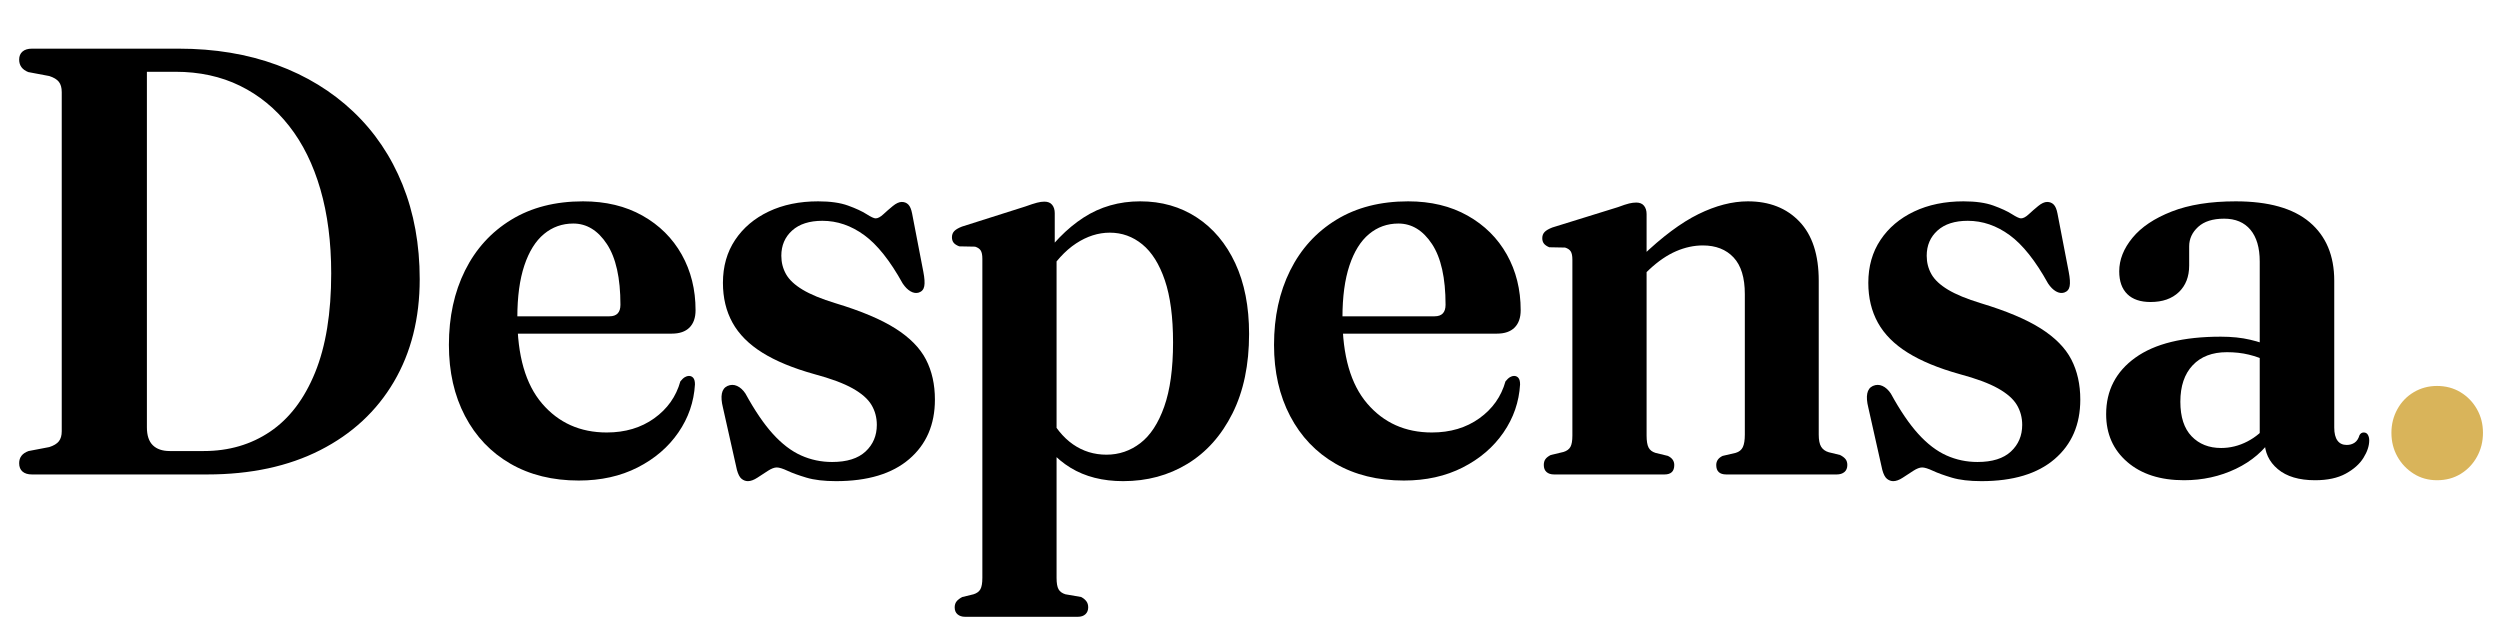
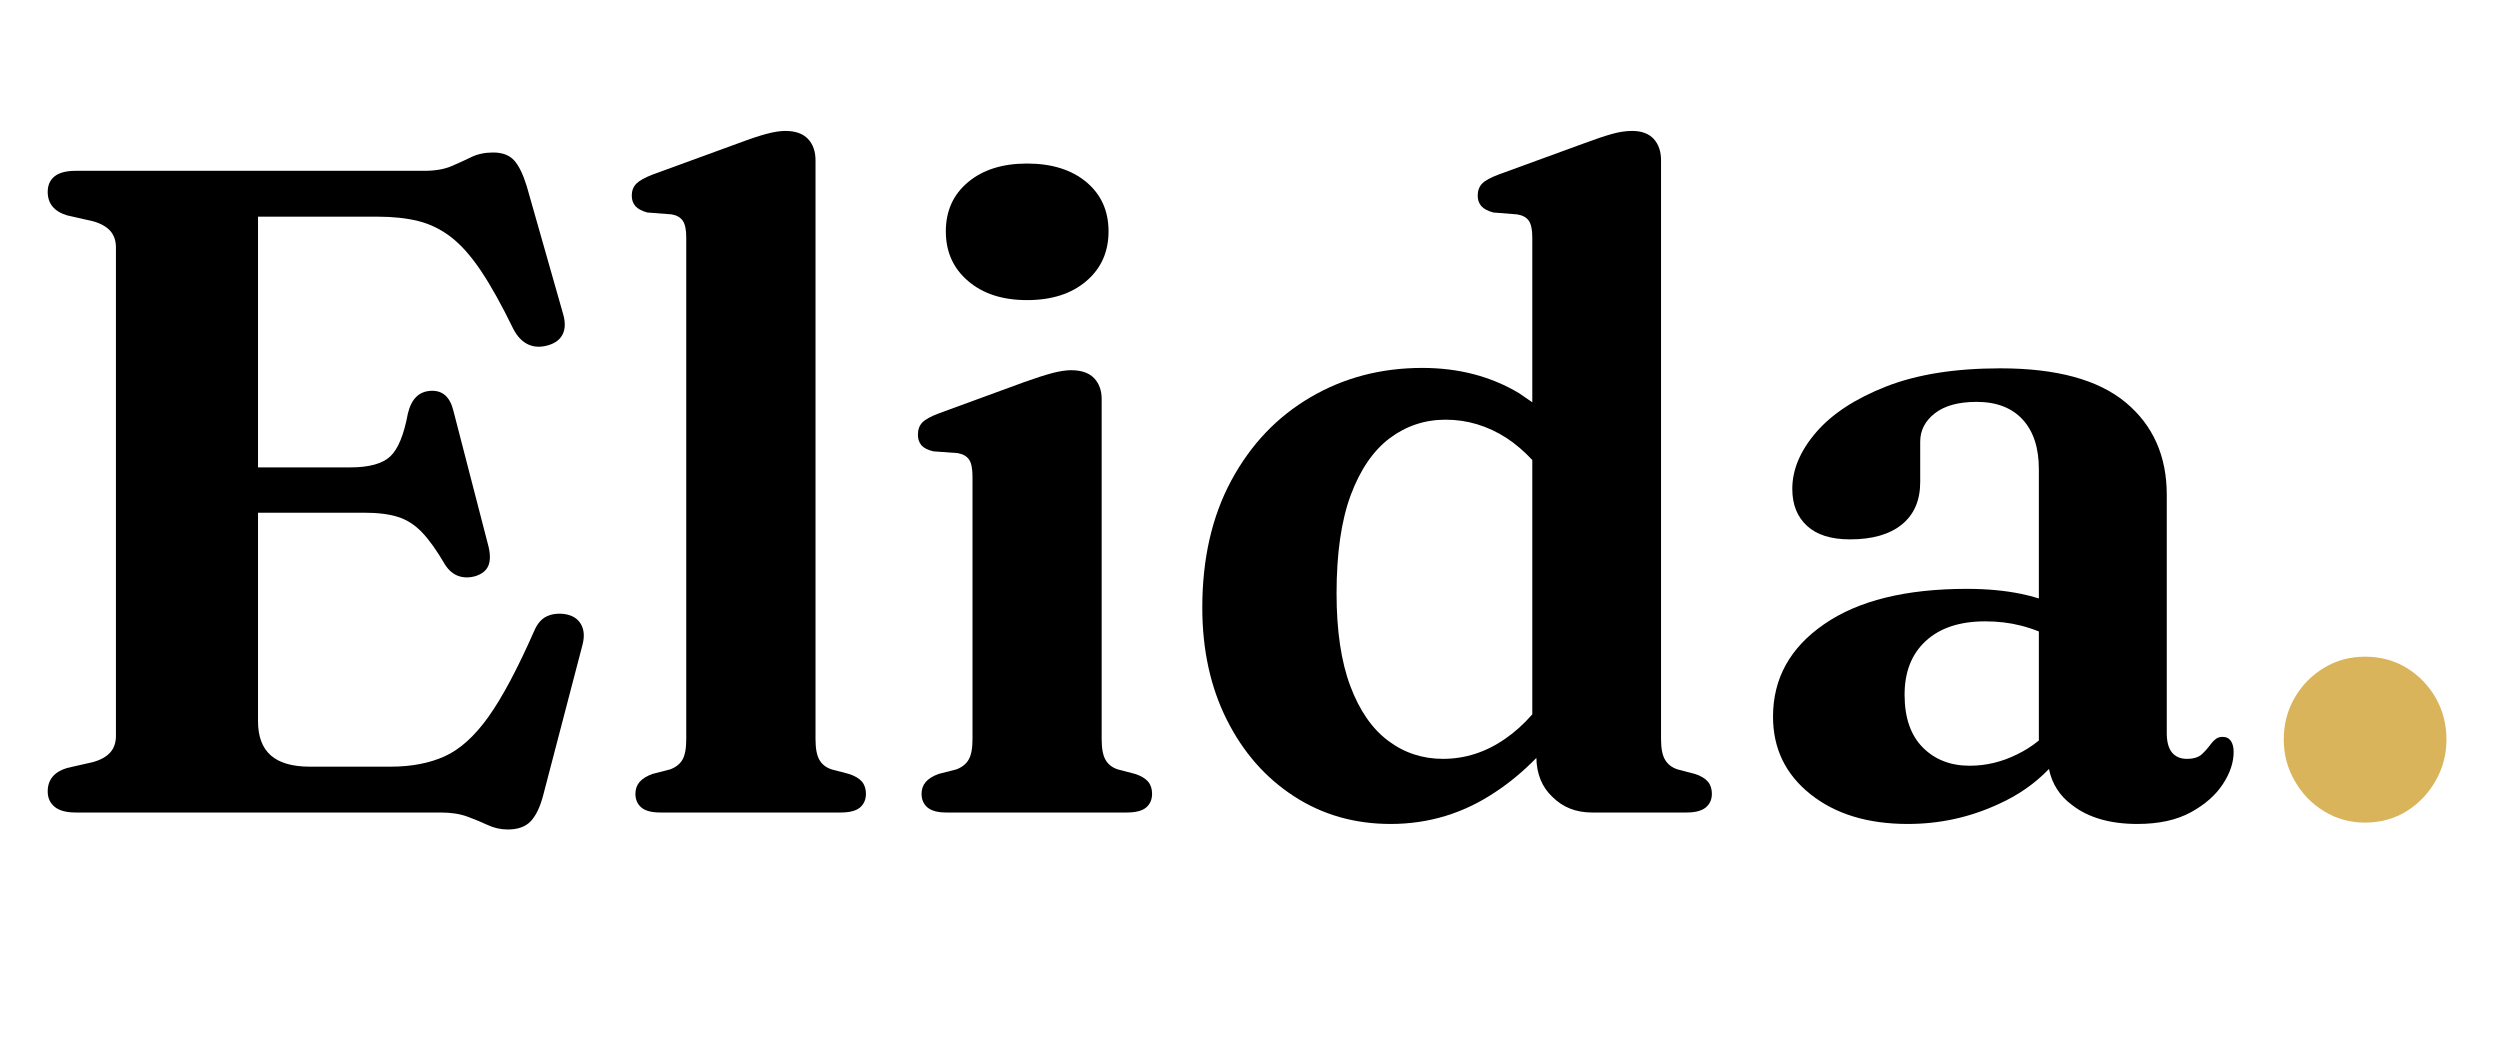
- <svg xmlns="http://www.w3.org/2000/svg" viewBox="0 -78 411 102">
-   <path d="M3.15 -1.85Q3.15 -3.3 4.7 -3.85L8.1 -4.5Q9.2 -4.85 9.675 -5.45Q10.15 -6.05 10.15 -7.1V-62.85Q10.15 -63.95 9.675 -64.55Q9.2 -65.15 8.1 -65.5L4.65 -66.15Q3.15 -66.75 3.15 -68.2Q3.15 -69.05 3.7 -69.525Q4.25 -70.0 5.25 -70.0H29.4Q38.25 -70.0 45.525 -67.325Q52.8 -64.65 58.075 -59.65Q63.35 -54.65 66.175 -47.65Q69.0 -40.65 69.0 -32.1Q69.0 -22.45 64.75 -15.225Q60.5 -8.0 52.65 -4.0Q44.8 0.0 34.05 0.0H5.25Q4.25 0.0 3.7 -0.475Q3.15 -0.95 3.15 -1.85ZM33.5 -3.85Q39.7 -3.85 44.425 -7.05Q49.15 -10.25 51.8 -16.75Q54.45 -23.25 54.45 -33.05Q54.45 -40.75 52.675 -46.875Q50.9 -53.0 47.525 -57.3Q44.15 -61.6 39.45 -63.9Q34.75 -66.2 28.85 -66.2H24.15V-7.75Q24.15 -5.75 25.125 -4.8Q26.1 -3.85 27.9 -3.85Z" fill="currentColor" />
-   <path d="M114.35 -27.0Q114.35 -25.15 113.35 -24.15Q112.35 -23.15 110.45 -23.15H82.05V-26.0H100.2Q102.0 -26.0 102.0 -27.9Q102.0 -34.5 99.775 -37.875Q97.55 -41.25 94.25 -41.25Q91.5 -41.25 89.425 -39.525Q87.35 -37.8 86.2 -34.35Q85.05 -30.9 85.05 -25.8Q85.05 -16.4 89.125 -11.65Q93.2 -6.9 99.75 -6.9Q104.3 -6.9 107.55 -9.225Q110.8 -11.55 111.85 -15.3Q112.25 -15.8 112.6 -16.0Q112.95 -16.2 113.25 -16.2Q113.7 -16.2 113.975 -15.875Q114.25 -15.55 114.25 -14.8Q114.0 -10.5 111.525 -6.9Q109.05 -3.3 104.825 -1.15Q100.6 1.0 95.15 1.0Q88.7 1.0 83.9 -1.775Q79.1 -4.55 76.45 -9.6Q73.8 -14.65 73.8 -21.3Q73.8 -28.2 76.45 -33.525Q79.1 -38.85 84.05 -41.875Q89.0 -44.9 95.85 -44.9Q101.45 -44.9 105.625 -42.55Q109.8 -40.2 112.075 -36.15Q114.35 -32.1 114.35 -27.0Z" fill="currentColor" />
-   <path d="M135.2 -41.7Q132.0 -41.7 130.225 -40.1Q128.45 -38.5 128.45 -35.95Q128.45 -34.3 129.225 -32.925Q130.0 -31.55 131.95 -30.375Q133.9 -29.2 137.35 -28.15Q143.65 -26.25 147.2 -24.0Q150.75 -21.75 152.225 -18.9Q153.7 -16.05 153.7 -12.3Q153.7 -6.15 149.475 -2.525Q145.25 1.1 137.45 1.1Q134.5 1.1 132.575 0.525Q130.65 -0.05 129.475 -0.6Q128.3 -1.15 127.7 -1.15Q127.1 -1.15 126.25 -0.6Q125.4 -0.05 124.525 0.525Q123.65 1.1 122.95 1.1Q122.4 1.1 121.925 0.725Q121.45 0.35 121.15 -0.75L118.85 -11.0Q118.5 -12.4 118.675 -13.3Q118.85 -14.2 119.6 -14.55Q120.4 -14.9 121.175 -14.55Q121.95 -14.2 122.55 -13.3Q124.85 -9.1 127.075 -6.65Q129.3 -4.2 131.7 -3.125Q134.1 -2.05 136.8 -2.05Q140.45 -2.05 142.3 -3.775Q144.15 -5.5 144.15 -8.15Q144.15 -9.95 143.275 -11.425Q142.4 -12.9 140.175 -14.15Q137.95 -15.4 133.85 -16.5Q128.65 -17.95 125.325 -20.025Q122.0 -22.1 120.425 -24.95Q118.85 -27.8 118.85 -31.5Q118.85 -35.55 120.85 -38.55Q122.85 -41.55 126.375 -43.225Q129.9 -44.9 134.5 -44.9Q137.5 -44.9 139.425 -44.2Q141.35 -43.5 142.45 -42.8Q143.55 -42.1 143.95 -42.1Q144.5 -42.1 145.225 -42.775Q145.95 -43.45 146.775 -44.125Q147.6 -44.8 148.25 -44.8Q148.9 -44.8 149.325 -44.375Q149.75 -43.95 149.95 -42.9L151.8 -33.3Q152.1 -31.75 151.95 -30.95Q151.8 -30.15 151.05 -29.9Q150.4 -29.7 149.7 -30.1Q149.0 -30.5 148.4 -31.4Q145.3 -37.0 142.075 -39.35Q138.85 -41.7 135.2 -41.7Z" fill="currentColor" />
-   <path d="M173.4 -42.95V-37.15L173.7 -36.3V17.0Q173.7 18.3 174.025 18.875Q174.35 19.45 175.15 19.7L177.75 20.15Q178.3 20.45 178.6 20.85Q178.9 21.25 178.9 21.85Q178.9 22.55 178.45 22.975Q178.0 23.4 177.2 23.4H158.65Q157.9 23.4 157.425 23.0Q156.95 22.6 156.95 21.85Q156.95 21.25 157.275 20.85Q157.6 20.45 158.2 20.15L160.05 19.7Q160.85 19.45 161.175 18.875Q161.5 18.3 161.5 17.0V-35.45Q161.5 -36.4 161.225 -36.825Q160.95 -37.25 160.3 -37.45L157.7 -37.5Q157.05 -37.75 156.775 -38.1Q156.5 -38.45 156.5 -39.0Q156.5 -39.6 156.875 -40.0Q157.25 -40.4 158.15 -40.75L168.55 -44.05Q169.8 -44.5 170.475 -44.675Q171.15 -44.85 171.7 -44.85Q172.55 -44.85 172.975 -44.325Q173.4 -43.8 173.4 -42.95ZM171.95 -32.55 170.6 -34.5Q174.0 -39.55 178.125 -42.225Q182.25 -44.9 187.45 -44.9Q192.7 -44.9 196.75 -42.25Q200.8 -39.6 203.075 -34.725Q205.35 -29.85 205.35 -23.1Q205.35 -15.5 202.625 -10.05Q199.9 -4.6 195.225 -1.75Q190.55 1.1 184.65 1.1Q179.6 1.1 176.0 -1.1Q172.4 -3.3 170.1 -7.55L172.2 -10.15Q173.95 -6.65 176.4 -4.95Q178.85 -3.25 181.9 -3.25Q185.0 -3.25 187.475 -5.15Q189.95 -7.05 191.4 -11.15Q192.85 -15.25 192.85 -21.7Q192.85 -27.95 191.5 -31.925Q190.15 -35.9 187.8 -37.825Q185.45 -39.75 182.45 -39.75Q179.6 -39.75 176.9 -37.975Q174.2 -36.2 171.95 -32.55Z" fill="currentColor" />
-   <path d="M250 -27.0Q250 -25.15 249 -24.15Q248 -23.15 246.1 -23.15H217.7V-26.0H235.85Q237.65 -26.0 237.65 -27.9Q237.65 -34.5 235.425 -37.875Q233.2 -41.25 229.9 -41.25Q227.15 -41.25 225.075 -39.525Q223 -37.8 221.85 -34.35Q220.7 -30.9 220.7 -25.8Q220.7 -16.4 224.775 -11.65Q228.85 -6.9 235.4 -6.9Q239.95 -6.9 243.2 -9.225Q246.45 -11.55 247.5 -15.3Q247.9 -15.8 248.25 -16.0Q248.6 -16.2 248.9 -16.2Q249.35 -16.2 249.625 -15.875Q249.9 -15.55 249.9 -14.8Q249.65 -10.5 247.175 -6.9Q244.7 -3.3 240.475 -1.15Q236.25 1.0 230.8 1.0Q224.35 1.0 219.55 -1.775Q214.75 -4.55 212.1 -9.6Q209.45 -14.65 209.45 -21.3Q209.45 -28.2 212.1 -33.525Q214.75 -38.85 219.7 -41.875Q224.65 -44.9 231.5 -44.9Q237.1 -44.9 241.275 -42.55Q245.45 -40.2 247.725 -36.15Q250 -32.1 250 -27.0Z" fill="currentColor" />
-   <path d="M270.7 -42.8V-6.4Q270.7 -5.05 271.025 -4.425Q271.35 -3.8 272.15 -3.55L274.2 -3.05Q275.25 -2.55 275.25 -1.55Q275.25 0.0 273.65 0.0H255.5Q254.7 0.0 254.25 -0.4Q253.8 -0.8 253.8 -1.55Q253.8 -2.15 254.075 -2.525Q254.35 -2.9 254.95 -3.2L257.05 -3.7Q257.85 -3.95 258.175 -4.525Q258.5 -5.1 258.5 -6.4V-35.3Q258.5 -36.25 258.225 -36.675Q257.95 -37.1 257.3 -37.3L254.7 -37.35Q254.1 -37.6 253.825 -37.95Q253.55 -38.3 253.55 -38.85Q253.55 -39.45 253.925 -39.85Q254.3 -40.25 255.2 -40.6L266.0 -43.95Q267.2 -44.4 267.825 -44.55Q268.45 -44.7 269.0 -44.7Q269.85 -44.7 270.275 -44.175Q270.7 -43.65 270.7 -42.8ZM269.55 -32.15 268.0 -33.95 269.85 -35.8Q274.95 -40.7 279.225 -42.8Q283.5 -44.9 287.35 -44.9Q292.65 -44.9 295.825 -41.575Q299.0 -38.25 299.0 -31.85V-6.55Q299.0 -5.2 299.4 -4.55Q299.8 -3.9 300.65 -3.65L302.5 -3.2Q303.1 -2.9 303.4 -2.525Q303.7 -2.15 303.7 -1.55Q303.7 -0.8 303.225 -0.4Q302.75 0.0 301.95 0.0H283.8Q282.15 0.0 282.15 -1.55Q282.15 -2.55 283.2 -3.05L285.35 -3.55Q286.2 -3.8 286.525 -4.5Q286.85 -5.2 286.85 -6.55V-29.65Q286.85 -33.7 285.0 -35.675Q283.15 -37.65 279.95 -37.65Q277.75 -37.65 275.55 -36.7Q273.35 -35.75 271.15 -33.7Z" fill="currentColor" />
-   <path d="M323.5 -41.7Q320.3 -41.7 318.525 -40.1Q316.75 -38.5 316.75 -35.95Q316.75 -34.3 317.525 -32.925Q318.3 -31.55 320.25 -30.375Q322.2 -29.2 325.65 -28.15Q331.95 -26.25 335.5 -24.0Q339.05 -21.75 340.525 -18.9Q342.0 -16.05 342.0 -12.3Q342.0 -6.15 337.775 -2.525Q333.55 1.1 325.75 1.1Q322.8 1.1 320.875 0.525Q318.95 -0.05 317.775 -0.6Q316.6 -1.15 316.0 -1.15Q315.4 -1.15 314.55 -0.6Q313.7 -0.05 312.825 0.525Q311.95 1.1 311.25 1.1Q310.7 1.1 310.225 0.725Q309.75 0.35 309.45 -0.75L307.15 -11.0Q306.8 -12.4 306.975 -13.3Q307.15 -14.2 307.9 -14.55Q308.7 -14.9 309.475 -14.55Q310.25 -14.2 310.85 -13.3Q313.15 -9.1 315.375 -6.65Q317.6 -4.2 320.0 -3.125Q322.4 -2.05 325.1 -2.05Q328.75 -2.05 330.6 -3.775Q332.45 -5.5 332.45 -8.15Q332.45 -9.95 331.575 -11.425Q330.7 -12.9 328.475 -14.15Q326.25 -15.4 322.15 -16.5Q316.95 -17.95 313.625 -20.025Q310.3 -22.1 308.725 -24.95Q307.15 -27.8 307.15 -31.5Q307.15 -35.55 309.15 -38.55Q311.15 -41.55 314.675 -43.225Q318.2 -44.9 322.8 -44.9Q325.8 -44.9 327.725 -44.2Q329.65 -43.5 330.75 -42.8Q331.85 -42.1 332.25 -42.1Q332.8 -42.1 333.525 -42.775Q334.25 -43.45 335.075 -44.125Q335.9 -44.8 336.55 -44.8Q337.2 -44.8 337.625 -44.375Q338.05 -43.95 338.25 -42.9L340.1 -33.3Q340.4 -31.75 340.25 -30.95Q340.1 -30.15 339.35 -29.9Q338.7 -29.7 338.0 -30.1Q337.3 -30.5 336.7 -31.4Q333.6 -37.0 330.375 -39.35Q327.15 -41.7 323.5 -41.7Z" fill="currentColor" />
-   <path d="M372.3 -5.55V-6.45L371.5 -6.35V-35.0Q371.5 -38.4 369.975 -40.225Q368.45 -42.05 365.65 -42.05Q362.85 -42.05 361.375 -40.7Q359.9 -39.35 359.9 -37.5V-34.35Q359.9 -31.6 358.2 -29.975Q356.5 -28.35 353.55 -28.35Q351.05 -28.35 349.725 -29.65Q348.4 -30.95 348.4 -33.4Q348.4 -36.25 350.575 -38.9Q352.75 -41.55 357.025 -43.225Q361.3 -44.9 367.55 -44.9Q375.65 -44.9 379.7 -41.475Q383.75 -38.05 383.75 -31.85V-7.7Q383.75 -6.3 384.275 -5.575Q384.8 -4.85 385.8 -4.85Q386.55 -4.85 387.1 -5.225Q387.65 -5.6 387.9 -6.45Q388 -6.65 388.175 -6.775Q388.35 -6.9 388.6 -6.9Q389.05 -6.9 389.275 -6.525Q389.5 -6.15 389.5 -5.6Q389.5 -4.25 388.55 -2.725Q387.6 -1.2 385.625 -0.125Q383.65 0.95 380.6 0.95Q376.65 0.95 374.475 -0.875Q372.3 -2.7 372.3 -5.55ZM346.25 -9.9Q346.25 -15.75 351.05 -19.2Q355.85 -22.65 365.1 -22.65Q367.8 -22.65 369.925 -22.15Q372.05 -21.65 373.7 -20.9L372.9 -18.55Q371.35 -19.3 369.7 -19.7Q368.05 -20.1 366.1 -20.1Q362.5 -20.1 360.475 -17.95Q358.45 -15.8 358.45 -11.95Q358.45 -8.2 360.3 -6.275Q362.15 -4.35 365.15 -4.35Q367.4 -4.35 369.475 -5.425Q371.55 -6.5 372.9 -8.35L373.7 -6.2Q371.5 -2.8 367.575 -0.925Q363.65 0.95 359.05 0.95Q353.2 0.95 349.725 -2.05Q346.25 -5.05 346.25 -9.9Z" fill="currentColor" />
-   <path d="M400.65 0.95Q398.5 0.95 396.8 -0.125Q395.1 -1.2 394.125 -2.95Q393.15 -4.7 393.15 -6.85Q393.15 -8.95 394.125 -10.725Q395.1 -12.5 396.825 -13.525Q398.55 -14.55 400.65 -14.55Q402.8 -14.55 404.5 -13.525Q406.2 -12.5 407.2 -10.75Q408.2 -9.0 408.2 -6.85Q408.2 -4.7 407.225 -2.925Q406.25 -1.15 404.55 -0.1Q402.85 0.95 400.65 0.95Z" fill="#D9B45A" />
+ <svg xmlns="http://www.w3.org/2000/svg" viewBox="0 -78 240 102">
+   <path d="M4.58 -59.58Q4.58 -60.54 5.24 -61.07Q5.9 -61.6 7.26 -61.6H40.7Q42.28 -61.6 43.32 -62.04Q44.35 -62.48 45.25 -62.92Q46.16 -63.36 47.34 -63.36Q48.66 -63.36 49.35 -62.61Q50.03 -61.86 50.56 -60.15L54.08 -47.78Q54.38 -46.68 54.03 -45.94Q53.68 -45.19 52.71 -44.88Q51.61 -44.53 50.73 -44.92Q49.85 -45.32 49.28 -46.42Q47.61 -49.85 46.18 -51.99Q44.75 -54.12 43.3 -55.24Q41.84 -56.36 40.15 -56.78Q38.46 -57.2 36.21 -57.2H24.77V-33.13H33.62Q36.34 -33.13 37.47 -34.19Q38.59 -35.24 39.16 -38.32Q39.42 -39.38 39.97 -39.91Q40.52 -40.44 41.36 -40.48Q43.03 -40.57 43.52 -38.59L46.9 -25.52Q47.17 -24.38 46.88 -23.69Q46.6 -23.01 45.67 -22.7Q44.79 -22.44 44.02 -22.7Q43.25 -22.97 42.72 -23.8Q41.54 -25.83 40.5 -26.91Q39.47 -27.98 38.19 -28.38Q36.92 -28.78 34.94 -28.78H24.77V-8.76Q24.77 -6.56 26 -5.48Q27.24 -4.4 29.74 -4.4H37.49Q40.48 -4.4 42.68 -5.39Q44.88 -6.38 46.88 -9.17Q48.88 -11.97 51.3 -17.47Q51.74 -18.48 52.49 -18.83Q53.24 -19.18 54.21 -19.05Q55.31 -18.88 55.77 -18.08Q56.23 -17.29 55.92 -16.1L52.14 -1.63Q51.7 0.04 50.95 0.84Q50.2 1.63 48.75 1.63Q47.74 1.63 46.84 1.21Q45.94 0.79 44.88 0.4Q43.82 0 42.28 0H7.26Q5.9 0 5.24 -0.55Q4.58 -1.1 4.58 -2.02Q4.58 -3.7 6.42 -4.27L8.93 -4.84Q10.03 -5.15 10.58 -5.76Q11.13 -6.38 11.13 -7.35V-54.25Q11.13 -55.22 10.58 -55.84Q10.03 -56.45 8.93 -56.76L6.42 -57.33Q4.58 -57.9 4.58 -59.58Z" fill="currentColor" />
+   <path d="M78.29 -62.61V-7.04Q78.29 -5.68 78.67 -5.04Q79.04 -4.4 79.83 -4.14L81.5 -3.7Q82.34 -3.43 82.74 -2.97Q83.13 -2.51 83.13 -1.8Q83.13 -0.97 82.56 -0.48Q81.99 0 80.71 0H63.38Q62.14 0 61.57 -0.48Q61 -0.97 61 -1.8Q61 -2.46 61.4 -2.93Q61.79 -3.39 62.63 -3.7L64.34 -4.14Q65.14 -4.44 65.51 -5.06Q65.88 -5.68 65.88 -7.04V-55.22Q65.88 -56.32 65.55 -56.8Q65.22 -57.29 64.48 -57.42L62.14 -57.6Q61.35 -57.82 61 -58.21Q60.65 -58.61 60.65 -59.22Q60.65 -59.93 61.09 -60.37Q61.53 -60.81 62.67 -61.25L70.86 -64.24Q72.62 -64.9 73.63 -65.16Q74.64 -65.43 75.39 -65.43Q76.84 -65.43 77.57 -64.66Q78.29 -63.89 78.29 -62.61Z" fill="currentColor" />
+   <path d="M105.76 -39.69V-7.04Q105.76 -5.68 106.14 -5.04Q106.51 -4.4 107.3 -4.14L108.98 -3.7Q109.81 -3.43 110.21 -2.97Q110.6 -2.51 110.6 -1.8Q110.6 -0.97 110.03 -0.48Q109.46 0 108.18 0H90.85Q89.62 0 89.04 -0.48Q88.47 -0.97 88.47 -1.8Q88.47 -2.46 88.87 -2.93Q89.26 -3.39 90.1 -3.7L91.82 -4.14Q92.61 -4.44 92.98 -5.06Q93.36 -5.68 93.36 -7.04V-32.25Q93.36 -33.4 93.03 -33.88Q92.7 -34.36 91.95 -34.5L89.62 -34.67Q88.82 -34.85 88.47 -35.24Q88.12 -35.64 88.12 -36.26Q88.12 -37 88.54 -37.44Q88.96 -37.88 90.14 -38.32L98.33 -41.32Q100.04 -41.93 101.08 -42.2Q102.11 -42.46 102.82 -42.46Q104.31 -42.46 105.04 -41.69Q105.76 -40.92 105.76 -39.69ZM98.59 -49.19Q95.07 -49.19 92.94 -51.02Q90.8 -52.84 90.8 -55.79Q90.8 -58.74 92.94 -60.52Q95.07 -62.3 98.59 -62.3Q102.16 -62.3 104.29 -60.52Q106.42 -58.74 106.42 -55.79Q106.42 -52.84 104.29 -51.02Q102.16 -49.19 98.59 -49.19Z" fill="currentColor" />
+   <path d="M115.42 -19.67Q115.42 -26.71 118.21 -31.88Q121 -37.05 125.8 -39.86Q130.6 -42.68 136.54 -42.68Q141.77 -42.68 145.82 -40.26Q146.48 -39.82 147.1 -39.38V-55.22Q147.1 -56.32 146.77 -56.8Q146.44 -57.29 145.64 -57.42L143.36 -57.6Q142.56 -57.82 142.21 -58.21Q141.86 -58.61 141.86 -59.22Q141.86 -59.93 142.28 -60.37Q142.7 -60.81 143.88 -61.25L152.07 -64.24Q153.74 -64.86 154.75 -65.14Q155.76 -65.43 156.69 -65.43Q158.05 -65.43 158.76 -64.66Q159.46 -63.89 159.46 -62.61V-7.04Q159.46 -5.68 159.86 -5.04Q160.25 -4.4 161.04 -4.14L162.72 -3.7Q163.55 -3.43 163.95 -2.97Q164.34 -2.51 164.34 -1.8Q164.34 -0.97 163.75 -0.48Q163.16 0 161.92 0H152.82Q150.53 0 149.03 -1.5Q147.54 -2.9 147.49 -5.24Q145.64 -3.34 143.58 -1.98Q139 1.1 133.5 1.1Q128.31 1.1 124.22 -1.56Q120.12 -4.22 117.77 -8.91Q115.42 -13.6 115.42 -19.67ZM147.1 -33.84Q145.91 -35.11 144.63 -35.95Q141.9 -37.71 138.78 -37.71Q135.79 -37.71 133.41 -35.93Q131.04 -34.14 129.67 -30.47Q128.31 -26.8 128.31 -21.03Q128.31 -15.66 129.63 -12.14Q130.95 -8.62 133.26 -6.89Q135.57 -5.15 138.52 -5.15Q141.73 -5.15 144.5 -7.08Q145.86 -8.01 147.1 -9.42Z" fill="currentColor" />
+   <path d="M170.21 -9.2Q170.21 -14.7 175.12 -18.08Q180.02 -21.47 188.82 -21.47Q191.68 -21.47 194.02 -20.99Q194.9 -20.81 195.73 -20.55V-32.96Q195.73 -36.04 194.17 -37.73Q192.61 -39.42 189.75 -39.42Q187.15 -39.42 185.74 -38.32Q184.34 -37.22 184.34 -35.6V-31.72Q184.34 -29.08 182.58 -27.65Q180.82 -26.22 177.6 -26.22Q174.88 -26.22 173.47 -27.52Q172.06 -28.82 172.06 -31.06Q172.06 -33.84 174.35 -36.5Q176.64 -39.16 181.08 -40.9Q185.52 -42.64 192.04 -42.64Q200.13 -42.64 204.07 -39.36Q208.01 -36.08 208.01 -30.49V-7.61Q208.01 -6.38 208.51 -5.76Q209.02 -5.15 209.94 -5.15Q210.91 -5.15 211.4 -5.61Q211.88 -6.07 212.23 -6.56Q212.45 -6.86 212.72 -7.06Q212.98 -7.26 213.38 -7.26Q213.9 -7.26 214.17 -6.86Q214.43 -6.47 214.43 -5.81Q214.43 -4.31 213.4 -2.73Q212.36 -1.14 210.32 -0.02Q208.27 1.1 205.19 1.1Q201.28 1.1 198.94 -0.7Q197.14 -2.02 196.7 -4.18Q194.68 -2.07 191.82 -0.79Q187.72 1.1 183.15 1.1Q177.38 1.1 173.8 -1.76Q170.21 -4.62 170.21 -9.2ZM195.73 -17.38Q194.85 -17.73 193.97 -17.95Q192.39 -18.35 190.58 -18.35Q186.93 -18.35 184.89 -16.48Q182.84 -14.61 182.84 -11.31Q182.84 -8.01 184.58 -6.25Q186.32 -4.49 189.09 -4.49Q191.46 -4.49 193.66 -5.59Q194.76 -6.12 195.73 -6.91Z" fill="currentColor" />
+   <path d="M227.03 0.97Q224.88 0.97 223.09 -0.13Q221.31 -1.23 220.28 -3.06Q219.24 -4.88 219.24 -7Q219.24 -9.2 220.28 -11Q221.31 -12.8 223.09 -13.88Q224.88 -14.96 227.03 -14.96Q229.28 -14.96 231.04 -13.88Q232.8 -12.8 233.83 -11Q234.86 -9.2 234.86 -7Q234.86 -4.88 233.83 -3.06Q232.8 -1.23 231.04 -0.13Q229.28 0.97 227.03 0.97Z" fill="#D9B45A" />
</svg>
